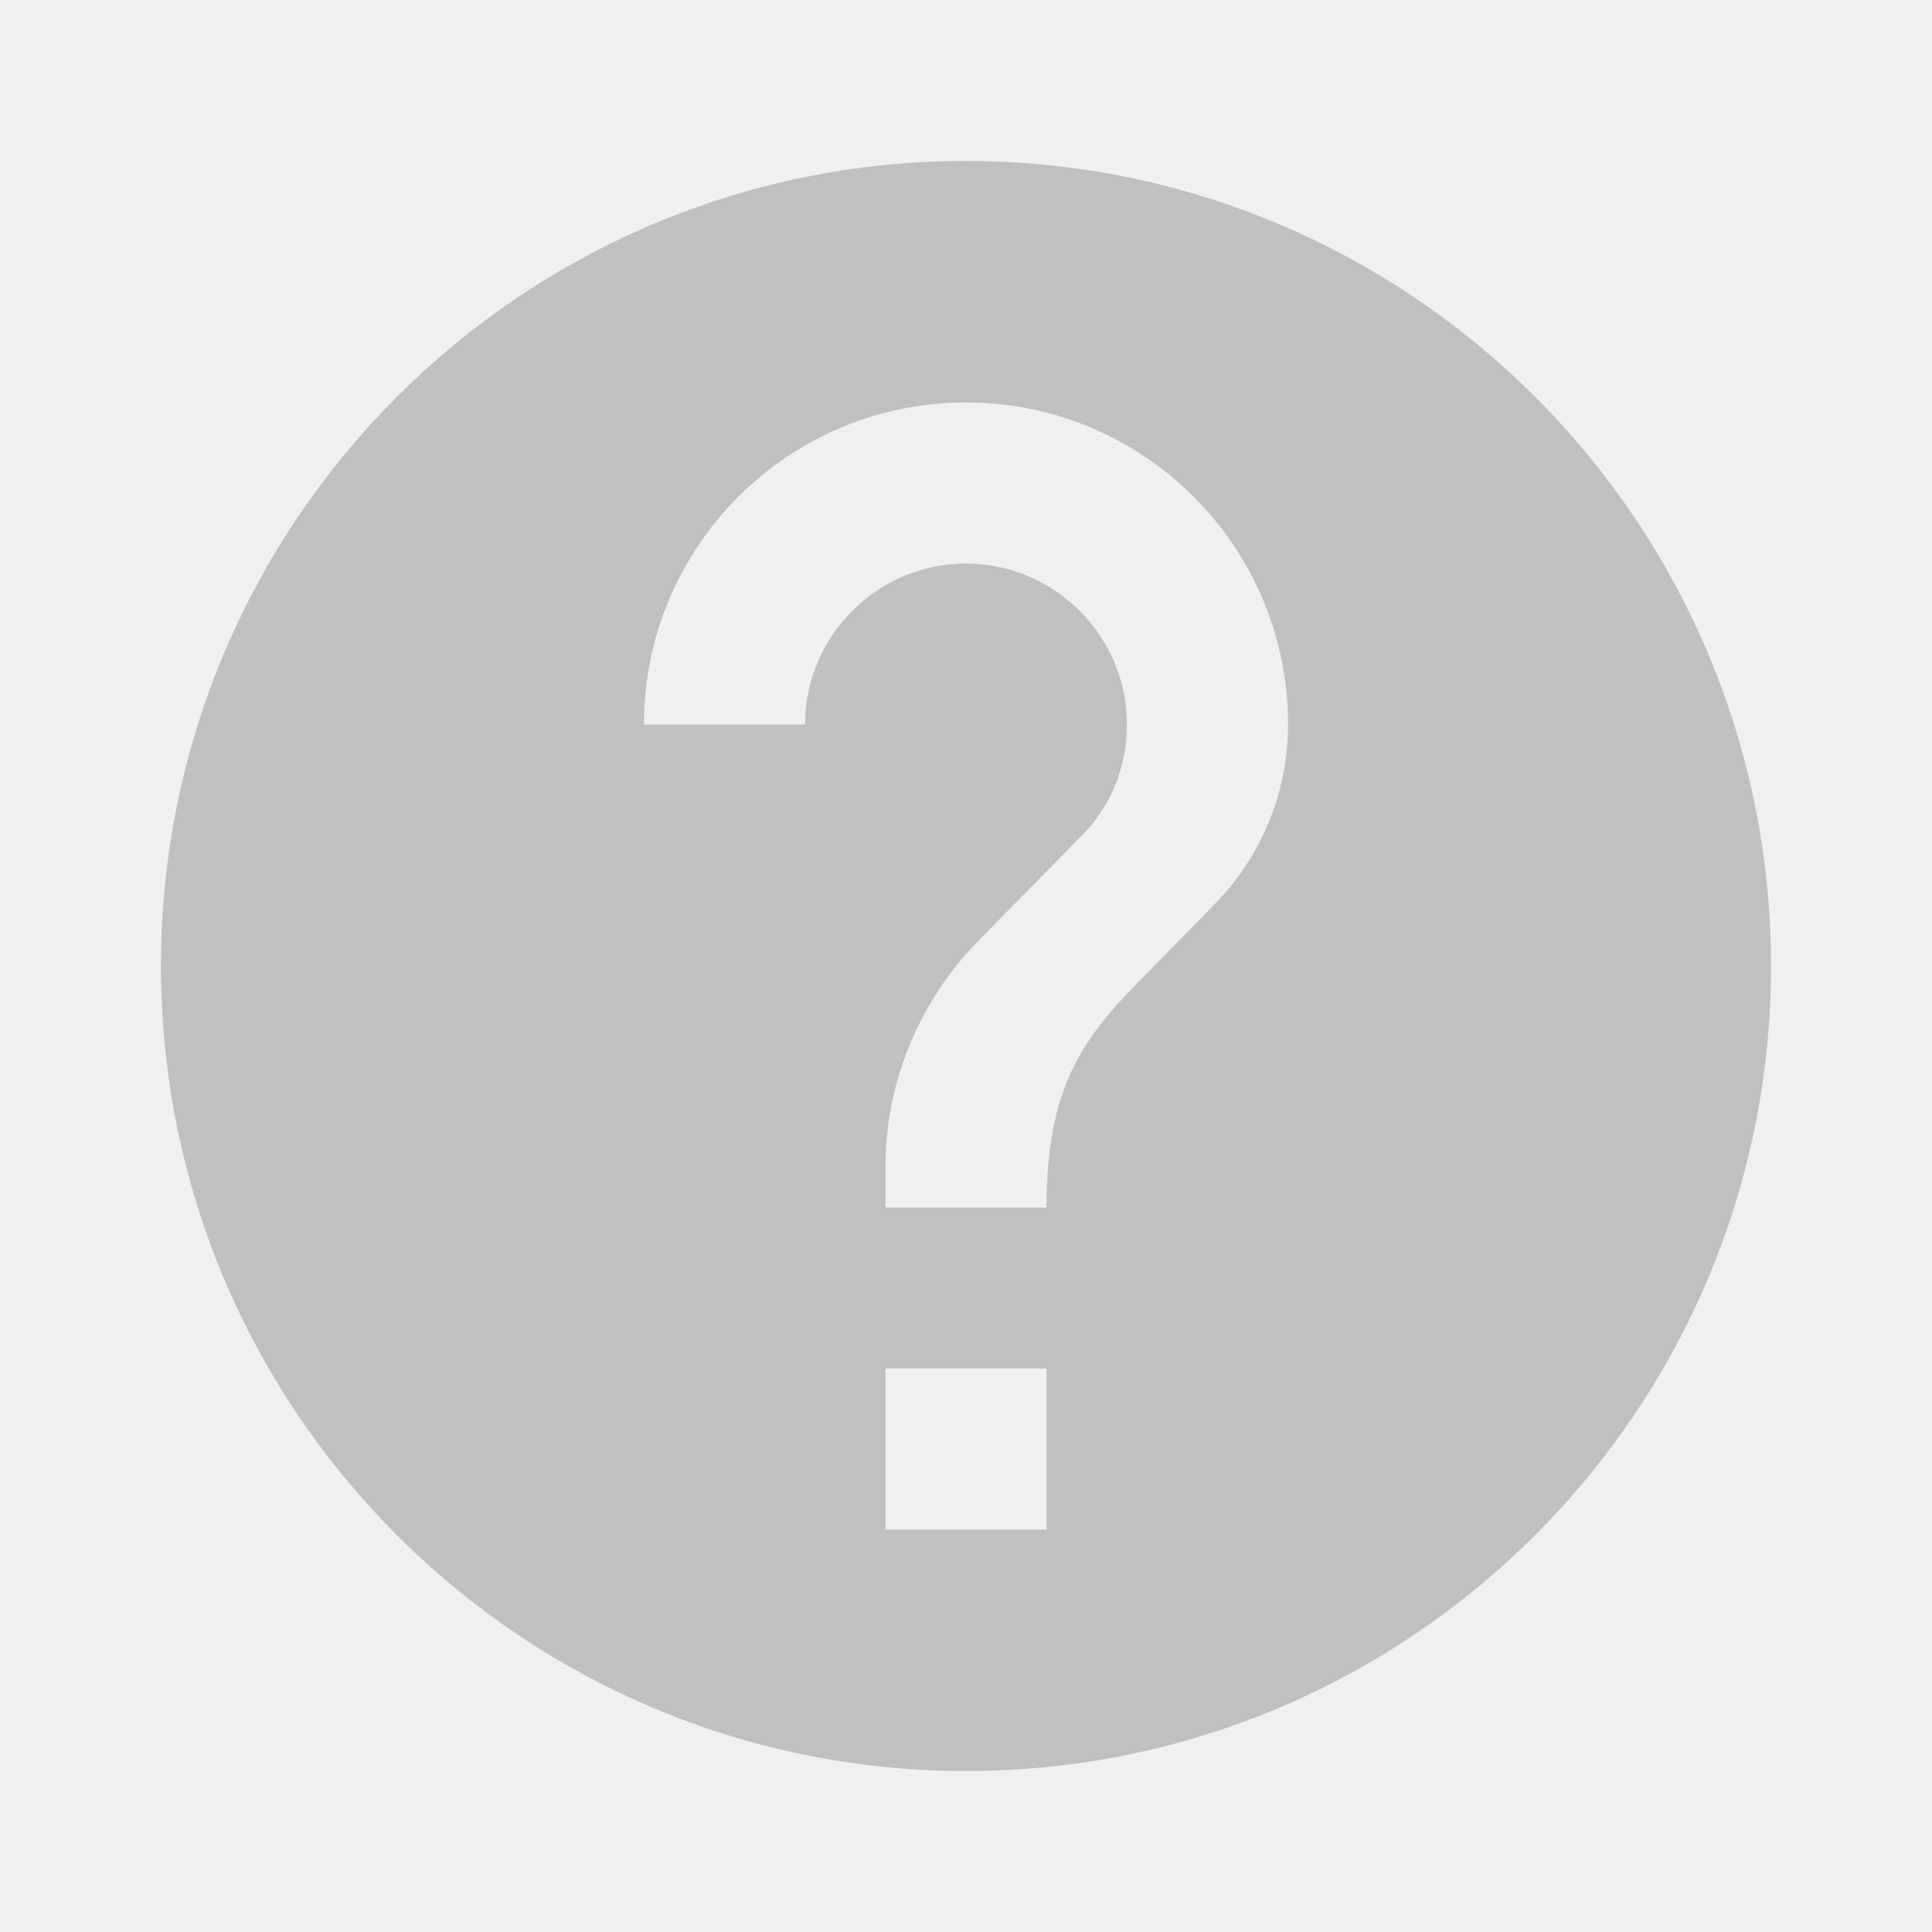
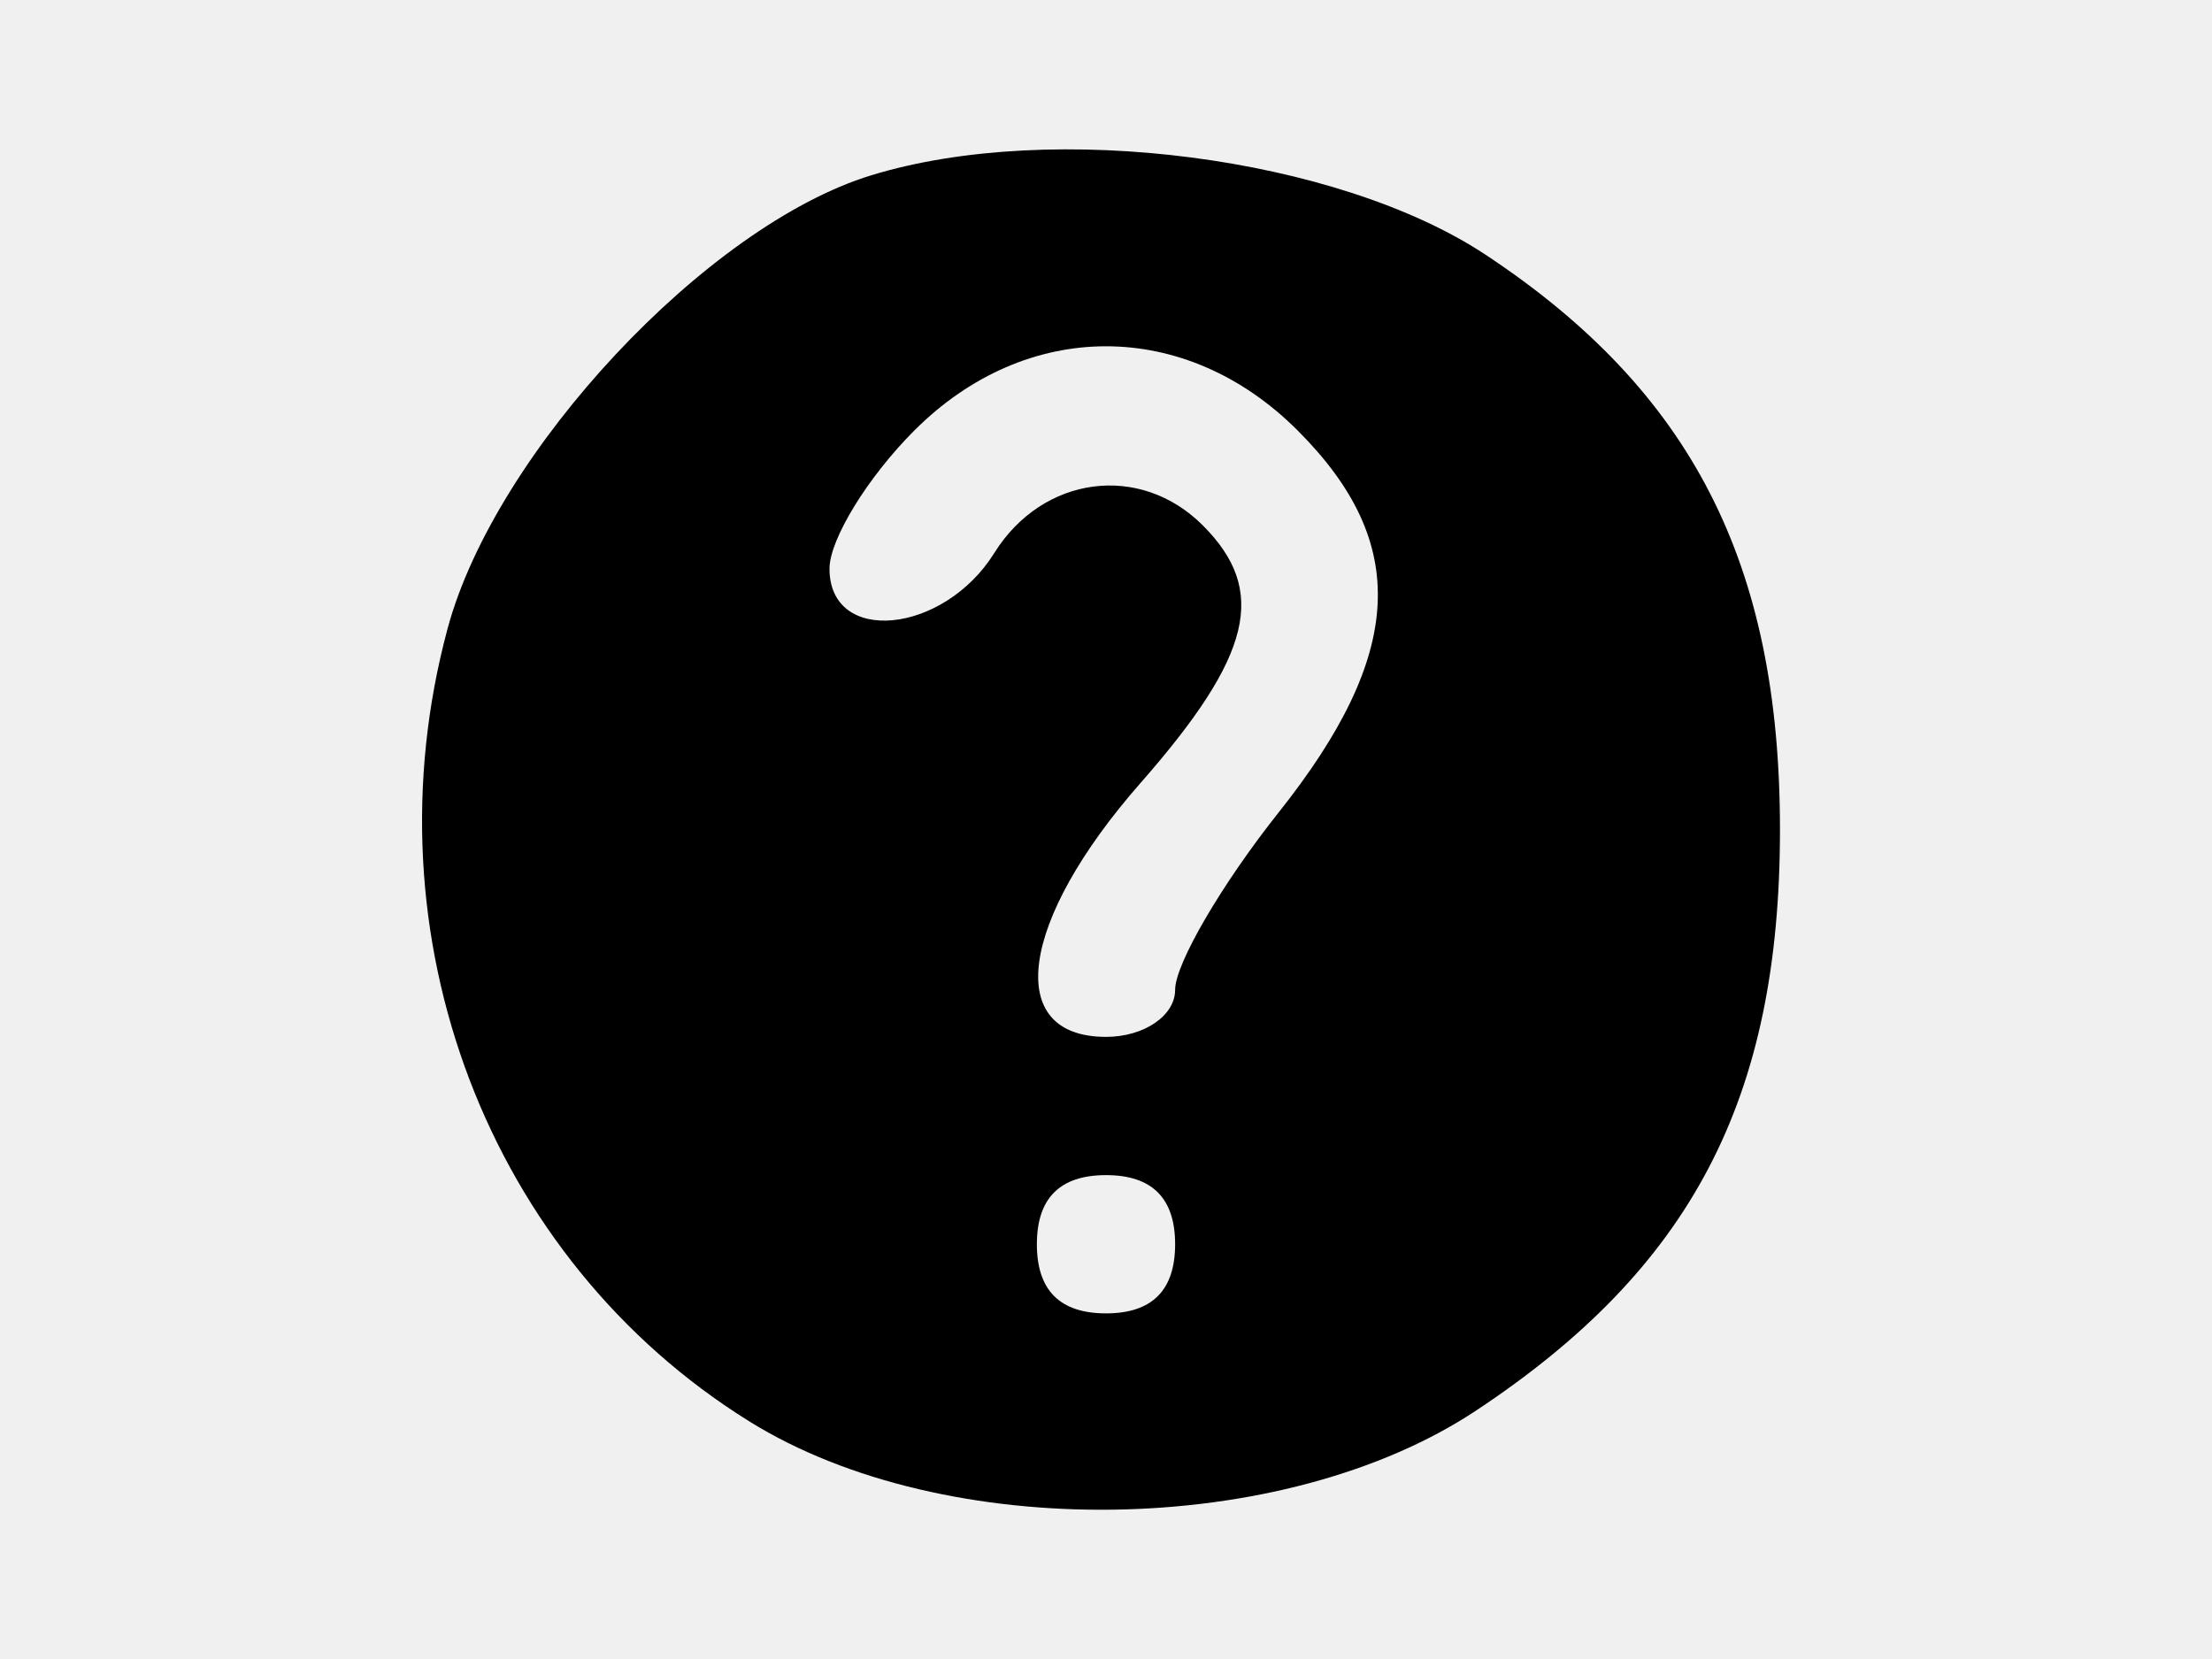
- <svg xmlns="http://www.w3.org/2000/svg" xmlns:xlink="http://www.w3.org/1999/xlink" width="16" height="16" viewBox="0 0 16 16">
-   <defs>
-     <path id="prefix__a" d="M7 .333C3.32.333.333 3.32.333 7c0 3.68 2.987 6.667 6.667 6.667 3.68 0 6.667-2.987 6.667-6.667C13.667 3.32 10.68.333 7 .333zm.667 11.334H6.333v-1.334h1.334v1.334zM9.047 6.5l-.6.613C7.967 7.6 7.667 8 7.667 9H6.333v-.333c0-.734.3-1.4.78-1.887l.827-.84c.247-.24.393-.573.393-.94 0-.733-.6-1.333-1.333-1.333S5.667 4.267 5.667 5H4.333c0-1.473 1.194-2.667 2.667-2.667 1.473 0 2.667 1.194 2.667 2.667 0 .587-.24 1.12-.62 1.5z" />
-   </defs>
-   <g fill="none" fill-rule="evenodd" opacity=".2" transform="translate(1 1)">
-     <mask id="prefix__b" fill="#fff">
-       <use xlink:href="#prefix__a" />
-     </mask>
-     <g fill="#000" mask="url(#prefix__b)">
-       <path d="M0 0H33.333V33.333H0z" transform="translate(-9.667 -9.667)" />
-     </g>
-   </g>
+ <svg xmlns="http://www.w3.org/2000/svg" width="20" height="15" viewBox="0 0 48 48" version="1.1">
+   <path d="M 17.211 5.071 C 12.446 6.529, 6.326 13.076, 4.950 18.187 C 2.556 27.077, 6.113 36.421, 13.683 41.127 C 19.355 44.653, 29.121 44.509, 34.700 40.817 C 40.942 36.686, 43.500 31.798, 43.500 24 C 43.500 16.302, 40.947 11.317, 34.985 7.372 C 30.696 4.533, 22.454 3.466, 17.211 5.071 M 18.455 12.455 C 17.105 13.805, 16 15.605, 16 16.455 C 16 18.674, 19.294 18.360, 20.768 16 C 22.167 13.759, 24.985 13.385, 26.800 15.200 C 28.688 17.088, 28.233 18.970, 25 22.653 C 21.485 26.656, 21.030 30, 24 30 C 25.100 30, 26 29.387, 26 28.638 C 26 27.888, 27.350 25.576, 29 23.500 C 32.642 18.917, 32.800 15.709, 29.545 12.455 C 26.298 9.207, 21.702 9.207, 18.455 12.455 M 22 36 C 22 37.333, 22.667 38, 24 38 C 25.333 38, 26 37.333, 26 36 C 26 34.667, 25.333 34, 24 34 C 22.667 34, 22 34.667, 22 36" stroke="none" fill-rule="evenodd" />
</svg>
